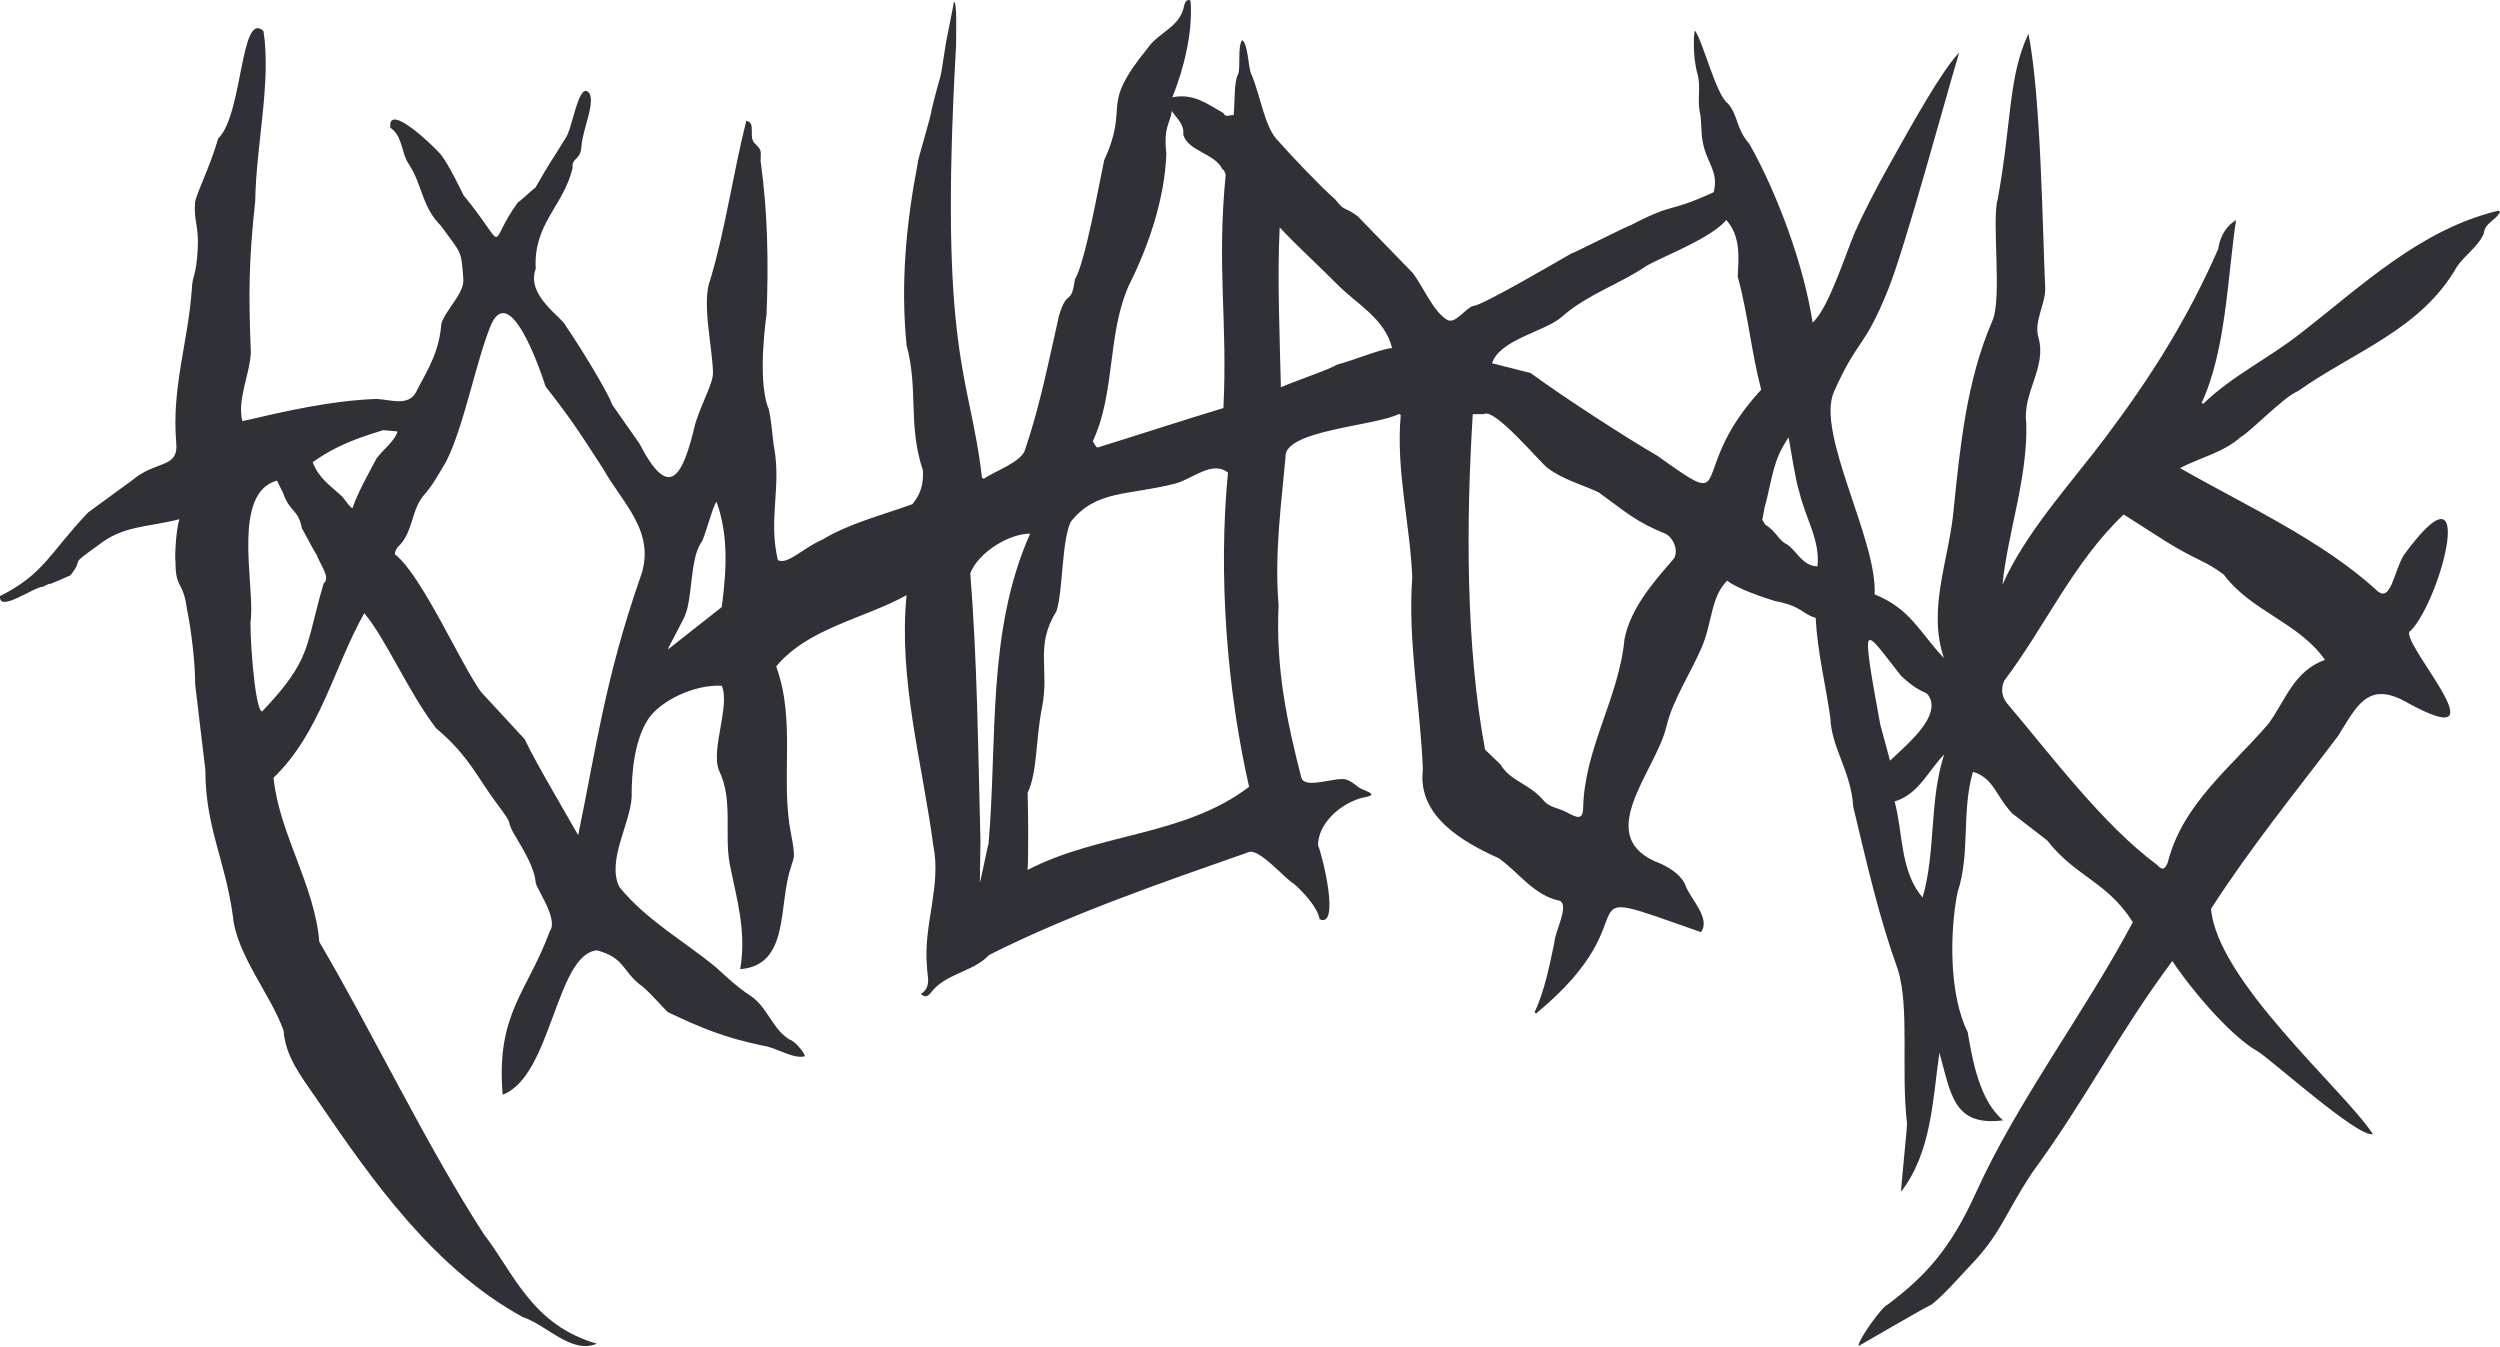
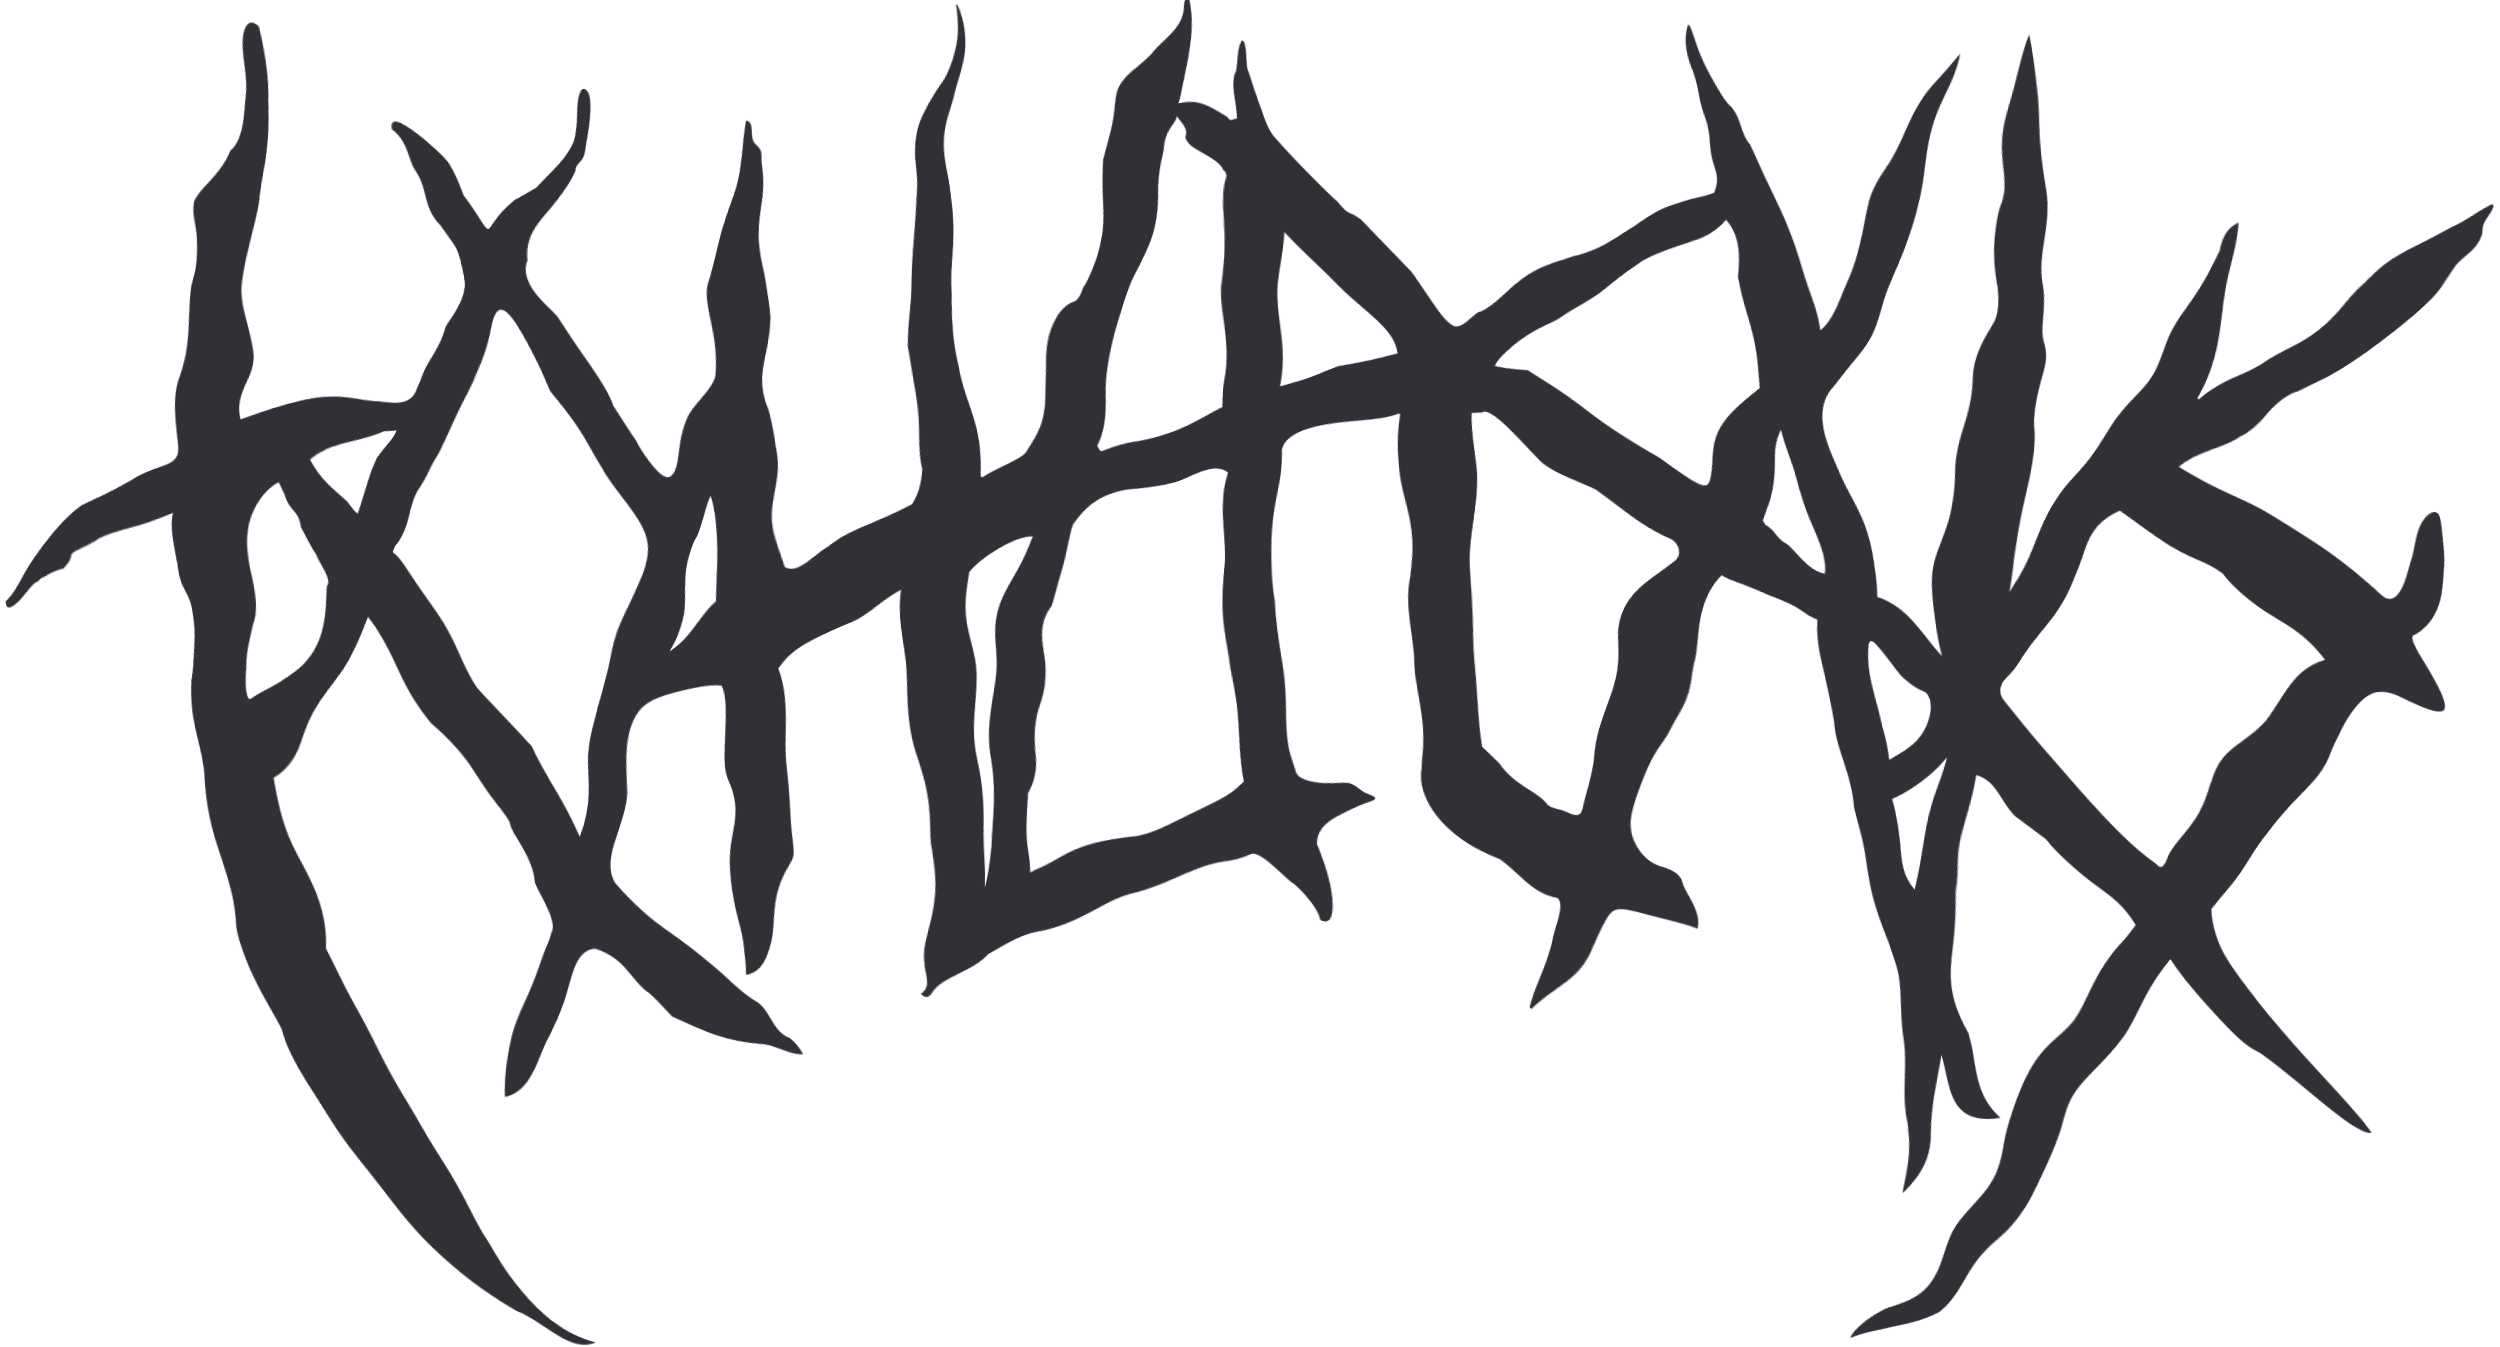
<svg xmlns="http://www.w3.org/2000/svg" id="tlp-grind" data-name="tlp-grind" width="186.898mm" height="100.629mm" viewBox="0 0 529.791 285.248">
  <defs>
+     <filter id="displacement">
+       <feTurbulence type="fractalNoise" baseFrequency="0.05" numOctaves="1" result="noise">
+         <animate attributeName="baseFrequency" values="0.02; 0.08;" calcMode="discrete" dur="400ms" repeatCount="indefinite" />
+       </feTurbulence>
+       <feDisplacementMap in2="noise" in="SourceGraphic" scale="8" />
+     </filter>
    <style>
      .tlp-grind {
        fill:hsl(230, 6%, 20%);
        stroke-width: 0px;
+         filter: url(#displacement);
      }
    </style>
  </defs>
  <path d="M126.508 201.39c5.793 1.593 5.3 4.181 9.085 7.26 1.02.455 5.185 5.16 5.928 5.837 7.118 3.365 11.828 5.346 20.09 7.096 2.739.295 6.505 2.962 8.982 2.245-.216-.87-2.154-3.246-3.26-3.517-3.62-2.162-4.706-6.933-8.33-9.32-2.412-1.53-5.077-3.958-7.146-5.883-6.609-5.514-14.84-10.05-20.593-17.12-2.737-5.456 2.257-13.367 2.593-19.005-.051-5.881.757-12.222 3.386-16.413 2.56-4.079 9.993-7.568 15.708-7.253 1.842 4.217-2.382 13.509-.58 17.973 3.032 6.151 1.09 13.313 2.257 19.716 1.419 7.318 3.627 14.151 2.234 22.372 10.53-.807 8.014-13.46 10.73-21.544.612-2.297 1.098-1.642.021-7.211-2.276-11.771 1.122-23.72-3.13-35.408 6.883-8.192 18.535-10.054 27.637-15.087-1.76 17.91 3.326 35.477 5.656 53.038 1.767 8.51-2.15 16.92-1.341 25.548-.007 2.065 1.102 4.344-1.28 5.935.806.76 1.377.532 1.983-.11 3.083-4.303 9.12-4.505 12.485-8.18 17.463-8.754 36.285-15.213 54.9-21.742 2.149-1.134 7.974 5.824 9.676 6.665 1.75 1.517 5.058 4.972 5.45 7.52 4.381 1.98.653-13.371-.34-15.67.02-4.757 4.914-8.916 9.36-10.07 3.09-.537 2.035-.981.012-1.819-1.246-.515-1.824-1.503-3.406-2.055-2.258-.635-8.884 2.23-9.53-.499-2.888-11.333-5.444-22.812-4.788-36.444-.949-10.866.692-22.483 1.456-31.333-.455-5.78 19.008-6.597 24.023-9.174l.412.175c-1.081 11.641 1.987 23.127 2.434 34.463-1.01 13.087 1.756 27.566 2.246 40.704-1.194 9.854 8.404 15.335 16.093 18.796 4.366 3.106 7.418 7.91 12.983 9.027 1.931 1.17-1.118 6.59-1.194 8.746-1.074 5.047-2 10.088-4.208 14.877l.322.25c26.175-21.565 3.286-28.365 34.93-17.242 2.109-2.832-2.027-6.854-3.17-9.638-.816-2.324-3.112-3.806-5.29-4.844-14.994-5.466-1.137-19.402 1.16-29.132 1.308-5.546 4.993-11.034 7.42-16.62 2.32-5.343 1.948-10.852 5.464-14.25 1.905 1.624 7.661 3.572 10.054 4.306 5.946 1.139 5.668 2.735 8.68 3.571.342 7.081 2.137 14.301 3.107 21.216.27 6.465 4.38 11.27 4.853 18.824 3.045 12.729 5.497 23.523 9.473 34.554 2.487 7.934.622 21.53 1.92 32.461.142.04-1.383 14.514-1.241 14.555 6.466-8.465 6.65-19.345 8.11-29.453 2.488 8.895 2.983 15.661 13.51 14.336-5.052-4.25-6.484-12.707-7.522-18.703-3.9-7.823-3.853-20.806-2.174-29.534 2.808-8.36.802-17.086 3.295-25.622 4.435 1.32 4.89 5.23 8.336 8.831l7.37 5.686c6.084 7.792 12.654 8.664 18.174 17.335-9.867 18.65-24.516 38.014-33.22 57.27-5.364 11.868-10.58 17.643-18.747 23.793-1.094.28-6.336 7.557-6.159 8.772 1.83-1.01 13.59-7.937 15.466-8.78 2.664-2.067 6.23-6.207 7.645-7.668 7.321-7.554 7.321-10.688 13.802-20.465 11.42-15.585 18.03-29.181 29.587-44.685 3.097 4.824 11.744 15.449 17.833 19 2.307 1.132 21.642 18.679 24.667 17.667-6.284-9.467-33.062-32.523-34.299-47.746 8.56-13.229 17.406-24.055 26.936-36.636 3.883-6.185 6.235-11.691 14.277-7.241 22.523 12.51-2.644-13.987 1.15-15.068 6.684-7.221 14.288-37.657-1.555-15.943-2.155 3.69-2.726 10.2-5.687 7.443-11.494-10.596-28.262-18.235-41.697-25.934 4.154-2.192 9.166-3.273 12.85-6.564 2.222-1.237 9.103-8.54 12.15-9.744 11.963-8.482 26.076-12.992 33.732-26.45 1.667-2.395 4.492-4.22 5.63-6.915.25-2.325 2.516-2.77 3.447-4.574l-.266-.317c-16.62 3.952-28.983 15.924-42.122 26.105-6.729 5.283-14.318 8.854-20.508 14.841l-.318-.227c5.161-11.049 5.5-26.996 7.28-38.723-2.797 1.799-3.483 4.292-3.784 6.146-6.514 14.812-14.08 26.86-23.883 39.922-7.231 9.635-16.943 20.091-21.844 31.237 1.176-11.344 5.372-22.59 5.059-34.275-.871-6.306 4.35-11.745 2.598-18.051-1.084-3.478 1.506-7.07 1.41-10.669-.564-11.742-.88-40.42-3.556-53.8-4.341 9.396-3.461 18.308-6.51 35.103-1.342 4.45 1.041 21.278-1.196 25.903-5.394 12.54-6.753 26.337-8.13 39.71-.907 10.642-5.646 21.034-2.075 31.59-5.203-5.462-6.978-10.346-14.688-13.5.628-11.475-12.5-34.165-8.61-42.915 5.135-11.55 6.29-8.77 11.506-21.733 3.661-9.1 12.322-41.249 15.036-50.158-3.735 3.853-10.023 15.25-14.508 23.235-3.235 5.76-6.052 11.305-7.568 14.777-1.932 4.426-5.59 16.245-8.993 19.21-1.787-11.798-7.269-27.008-13.43-37.916-2.82-3.137-2.354-6.104-4.54-8.534-2.494-1.795-5.196-12.96-6.96-15.439-.161.08-.653 4.614.491 9.07.798 2.548.028 5.32.473 7.865.516 2.233.231 4.311.692 6.73.857 4.504 3.397 6.126 2.327 10.594-10.082 4.626-7.844 1.927-17.636 7.021.059-.252-12.472 6.135-12.417 5.903-2.52 1.414-19.28 11.29-20.917 11.176-1.708.523-3.584 3.671-5.347 3.046-2.986-1.497-5.373-7.366-7.542-10.1l-11.656-12c-3.13-2.254-2.51-.747-4.688-3.5-3.013-2.622-9.351-9.284-12.08-12.39-2.925-2.8-3.787-9.835-5.798-14.38-.518-1.075-.66-6.446-1.875-6.99-.987 1.369-.28 5.663-.824 7.21-.936 1.47-.654 5.88-.975 8.71-.686-.247-1.61.668-2.137-.462-3.568-2.038-6.412-4.245-10.842-3.35 2.457-6.068 4.388-13.88 3.852-20.482-.812-.507-1.258.5-1.384 1.184-.837 4.455-5.48 5.55-7.744 8.946-10.446 12.78-3.616 11.588-9.168 23.663-.94 4.295-3.996 21.696-6.198 25.248-.833 5.88-1.583 1.76-3.364 7.66-2.181 9.59-4.013 19.07-7.17 28.347-.57 2.681-6.869 4.839-8.745 6.267l-.428-.226c-2.464-21.953-9.232-25.462-5.484-91.607-.004-1.662.255-9.782-.482-9.18.096.049-1.893 9.454-1.797 9.503-1.406 9.116-.476 3.412-2.971 13.57.297-.118-3.028 10.881-2.833 10.804-2.517 13.228-3.7 25.74-2.4 38.864 2.546 9.46.23 16.799 3.453 26.49.093 2.545-.164 4.646-2.234 7.178-6.826 2.458-13.595 4.145-19.172 7.572-3.855 1.598-7.313 5.377-9.336 4.273-2.056-8.872.78-15.233-.806-24.009-.166-.175-.664-7.467-1.339-8.535-2.216-6.332-.247-19.503-.247-19.503.436-10.876.266-21.643-1.262-32.55.05-2.205.274-2.191-1.097-3.58-1.669-1.28.285-4.57-1.932-4.902-2.641 10.323-4.53 23.463-7.628 33.618-1.879 4.89.438 14.09.57 19.74.042 2.246-2.066 5.6-3.716 10.677-2.737 11.632-5.56 16.57-11.855 4.372l-5.795-8.275c-1.038-3.014-7.497-13.304-9.871-16.764-.826-1.835-8.427-6.386-6.333-12-.51-9.636 5.838-13.202 7.828-21.394-.276-2.203 1.72-1.57 1.866-4.571.165-3.433 3.355-10.083 1.355-11.583-2.07-1.552-3.32 8.056-4.742 9.867-3.211 5.278-3.065 4.645-6.37 10.471-.103-.058-3.647 3.224-3.75 3.166-6.818 9.408-1.593 10.51-11.521-1.622 0 0-3.192-6.77-4.896-8.71-1.717-1.955-11.22-11.04-10.57-5.527 2.62 1.725 2.27 5.25 3.85 7.598 3.002 4.54 2.747 9.09 6.87 13.18 4.458 6.124 4.264 5.034 4.746 11.322.232 3.023-3.922 6.65-4.666 9.47-.449 5.686-2.599 9.264-5.054 13.824-1.528 3.888-5.508 2.218-8.652 2.067-9.621.347-19.029 2.52-28.448 4.711-1.155-4.418 1.506-9.784 1.792-14.429-.52-12.644-.425-19.737.925-32.2.162-11.806 3.435-25.32 1.745-36.054-4.916-4.505-4.333 17.678-9.592 22.783-1.684 5.944-4.784 11.94-4.917 13.666-.285 3.71.839 5.002.583 9.667-.333 6.083-1.128 5.464-1.25 8.583-.82 11.348-4.277 20.75-3.32 32.425.6 5.714-4.24 3.73-9.407 8.147l-9.25 6.75c-8.116 8.523-9.334 13.06-18.667 17.72-.353 3.664 7.195-1.96 9.084-1.974 3.87-1.88-2.293 1.181 5.833-2.412 3.314-4.261-.917-1.508 5.81-6.322 5.422-4.32 10.296-3.769 17.287-5.577-.833 2.474-1.002 8.907-.833 8.859-.06 6.028 1.646 4.066 2.43 10.236.897 4.2 1.76 11.494 1.736 15.93l2.167 18.167c-.005 12.135 4.199 18.964 5.833 30.975.759 8.143 8.088 16.679 10.74 24.221.415 5.59 3.711 9.631 6.832 14.224 12.051 17.729 25.076 36.191 43.859 46.475 5.012 1.634 10.327 7.943 15.693 5.633-13.724-3.91-17.589-14.932-23.896-23.13-12.062-18.543-23.976-43.465-34.92-62.014-.99-12.1-8.516-22.944-9.7-34.787 9.87-9.498 12.715-23.246 19.223-34.873 4.651 5.538 9.294 16.626 15.238 24.404 6.806 5.638 9.003 10.837 12.762 15.805 4.667 6.167 1.11 2.35 4.584 8 2.49 4.14 3.563 6.716 3.75 8.875.112 1.295 4.882 7.755 3 10.292-4.766 12.998-11.44 17.43-10 34.666 10.39-3.904 11.25-29.77 19.984-30.594Zm-66.494-96.883c1.413 4.16 3.193 3.287 3.976 7.511.134.046 2.883 5.466 3.087 5.478.79 2.225 3.052 4.905 1.51 6.138-3.982 13.489-2.394 15.952-13.044 27.144-1.659-.19-2.81-18.801-2.36-19.755.634-7.805-3.964-26.536 5.506-29.183l1.325 2.667Zm24.22-13.08c-.486 1.953-3.126 3.93-4.416 5.681-1.753 3.285-4.043 7.373-5.096 10.516-.284.364-2.227-2.541-2.28-2.474-2.58-2.343-4.853-3.788-6.184-7.198 4.774-3.431 9.429-5.116 14.956-6.795l3.02.27Zm51.359 31.226c-7.383 21.263-9.328 36.28-13.07 54.33-1.686-3.015-9.367-16.03-11.333-20.333l-9.333-10.104c-4.356-6.15-12.452-24.473-18-28.945-.502-.158.154-1.267.377-1.618 3.332-2.943 2.808-7.797 5.605-11.07 1.96-2.19 3.262-4.716 4.739-7.15 3.725-7.451 6.15-20.518 9.279-28.446 4-10.137 10.519 8.676 11.77 12.613 5.364 6.784 7.562 10.265 12.23 17.476 4.065 7.312 11.481 13.48 7.736 23.247Zm5.93 14.997c-.112-.09 3.768-7.165 3.656-7.255 1.633-3.961 1.012-11.772 3.398-15.412.635-.437 2.541-8.154 3.28-8.627 2.396 6.737 2.236 13.664 1.094 22.294l-11.427 9Zm90.059-44.13c4.845-10.421 3-22.564 7.636-33.028 4.274-8.486 7.64-18.572 7.947-27.955-.641-5.887.868-6.36 1.153-9.023 1.131 1.684 2.685 2.85 2.435 5.009.983 3.556 6.754 3.971 8.328 7.39-.024.018.244.108.22.126.28.317.248.583.447.957-1.936 19.813.434 30.862-.489 49.482-7.822 2.342-19.164 6.048-26.69 8.367-.318-.108-.817-1.068-.987-1.324Zm-23.81 84.631c-.498-18.932-.65-37.825-2.156-56.714 1.892-4.581 8.471-8.418 12.686-8.343-9.232 20.747-6.891 43.648-8.82 65.764-.103-.003-1.73 8.17-1.833 8.167l.122-8.874Zm9.998-10.143c2.13-4.53 1.636-11.027 3.063-18.15 1.611-8.048-1.587-12.958 3.06-20.354 1.399-4.47 1.057-14.438 2.964-18.854 5.403-6.896 12.181-5.593 22.174-8.17 3.678-.949 7.83-4.994 11.204-2.33-2.12 21.616-.218 46.047 4.47 66.597-13.91 10.529-31.793 9.723-46.935 17.611.207-3.53.12-12.678 0-16.35Zm65.643-90.775c-1.719 1.095-9.051 3.536-11.973 4.834-.239-11.168-.795-22.818-.254-33.875 4.114 4.384 8.753 8.55 11.999 11.876 4.229 4.324 10.293 7.406 11.823 13.693-2.477.175-9.03 2.924-11.595 3.472Zm31.069 10.53c2.174-1.465 11.956 10.313 13.486 11.43 3.542 2.582 7.263 3.464 10.778 5.124 5.863 4.221 7.804 6.216 14.324 8.847 1.66.96 2.862 3.92 1.406 5.514-4.315 4.917-8.925 10.319-10.217 16.729-1.147 12.487-8.572 23.211-8.766 36.068-.168 2.261-1.223 1.893-3.554.628-1.68-.911-3.585-.999-4.725-2.352-3.232-3.837-7.022-4.056-9.262-7.778l-3.242-3.114c-4.098-21.913-4.035-48.03-2.606-71.097h2.378Zm1.708-10.78c1.64-5.09 11.244-6.697 14.801-9.854 5.317-4.716 12.3-6.926 18.112-10.905 4.288-2.295 13.537-5.817 16.727-9.6 3.03 3.425 2.647 7.68 2.422 12.003 2.147 7.74 2.903 16.055 4.972 23.959-16.322 17.624-4.648 26.392-21.998 14-6.636-3.823-20.063-12.537-26.877-17.543l-8.159-2.06Zm57.238 33.123c.158-.112.521-3.037.679-3.15 1.566-5.935 1.599-9.437 4.93-14.264.501 2.626 1.444 9.132 2.26 11.547 1.469 6.018 4.448 10.26 3.848 15.78-3.188-.096-4.247-3.124-6.413-4.635-1.862-.838-2.194-2.692-4.637-4.194l-.667-1.084Zm25.02 43.396c-.502-2.965-2.404-12.578-2.591-16.296-.193-3.847 2.084-.219 7 6 5.063 4.726 5.253 2.494 6.333 5.208 1.137 4.376-5.287 9.535-8.66 12.79l-2.082-7.702Zm13.54 6.391c-3.194 9.983-1.71 20.363-4.551 30.3-4.806-5.552-4.11-13.603-5.939-20.343 5.16-1.604 7.046-6.419 10.49-9.957Zm46.987-45.156.005-.002c6.56 4.07 8.217 3.993 12.269 7.014 5.791 7.81 15.82 10.104 21.455 18.078-6.598 2.39-8.24 8.363-11.975 13.547-7.937 9.24-18.204 16.984-21.33 29.354-.597 1.554-1.206 1.769-2.27.553-11.505-8.484-22.725-23.563-31.772-34.194-.993-1.285-1.462-2.795-.663-4.786 8.684-11.483 14.725-25.216 25.353-35.271l8.928 5.707Z" class="tlp-grind" />
</svg>
